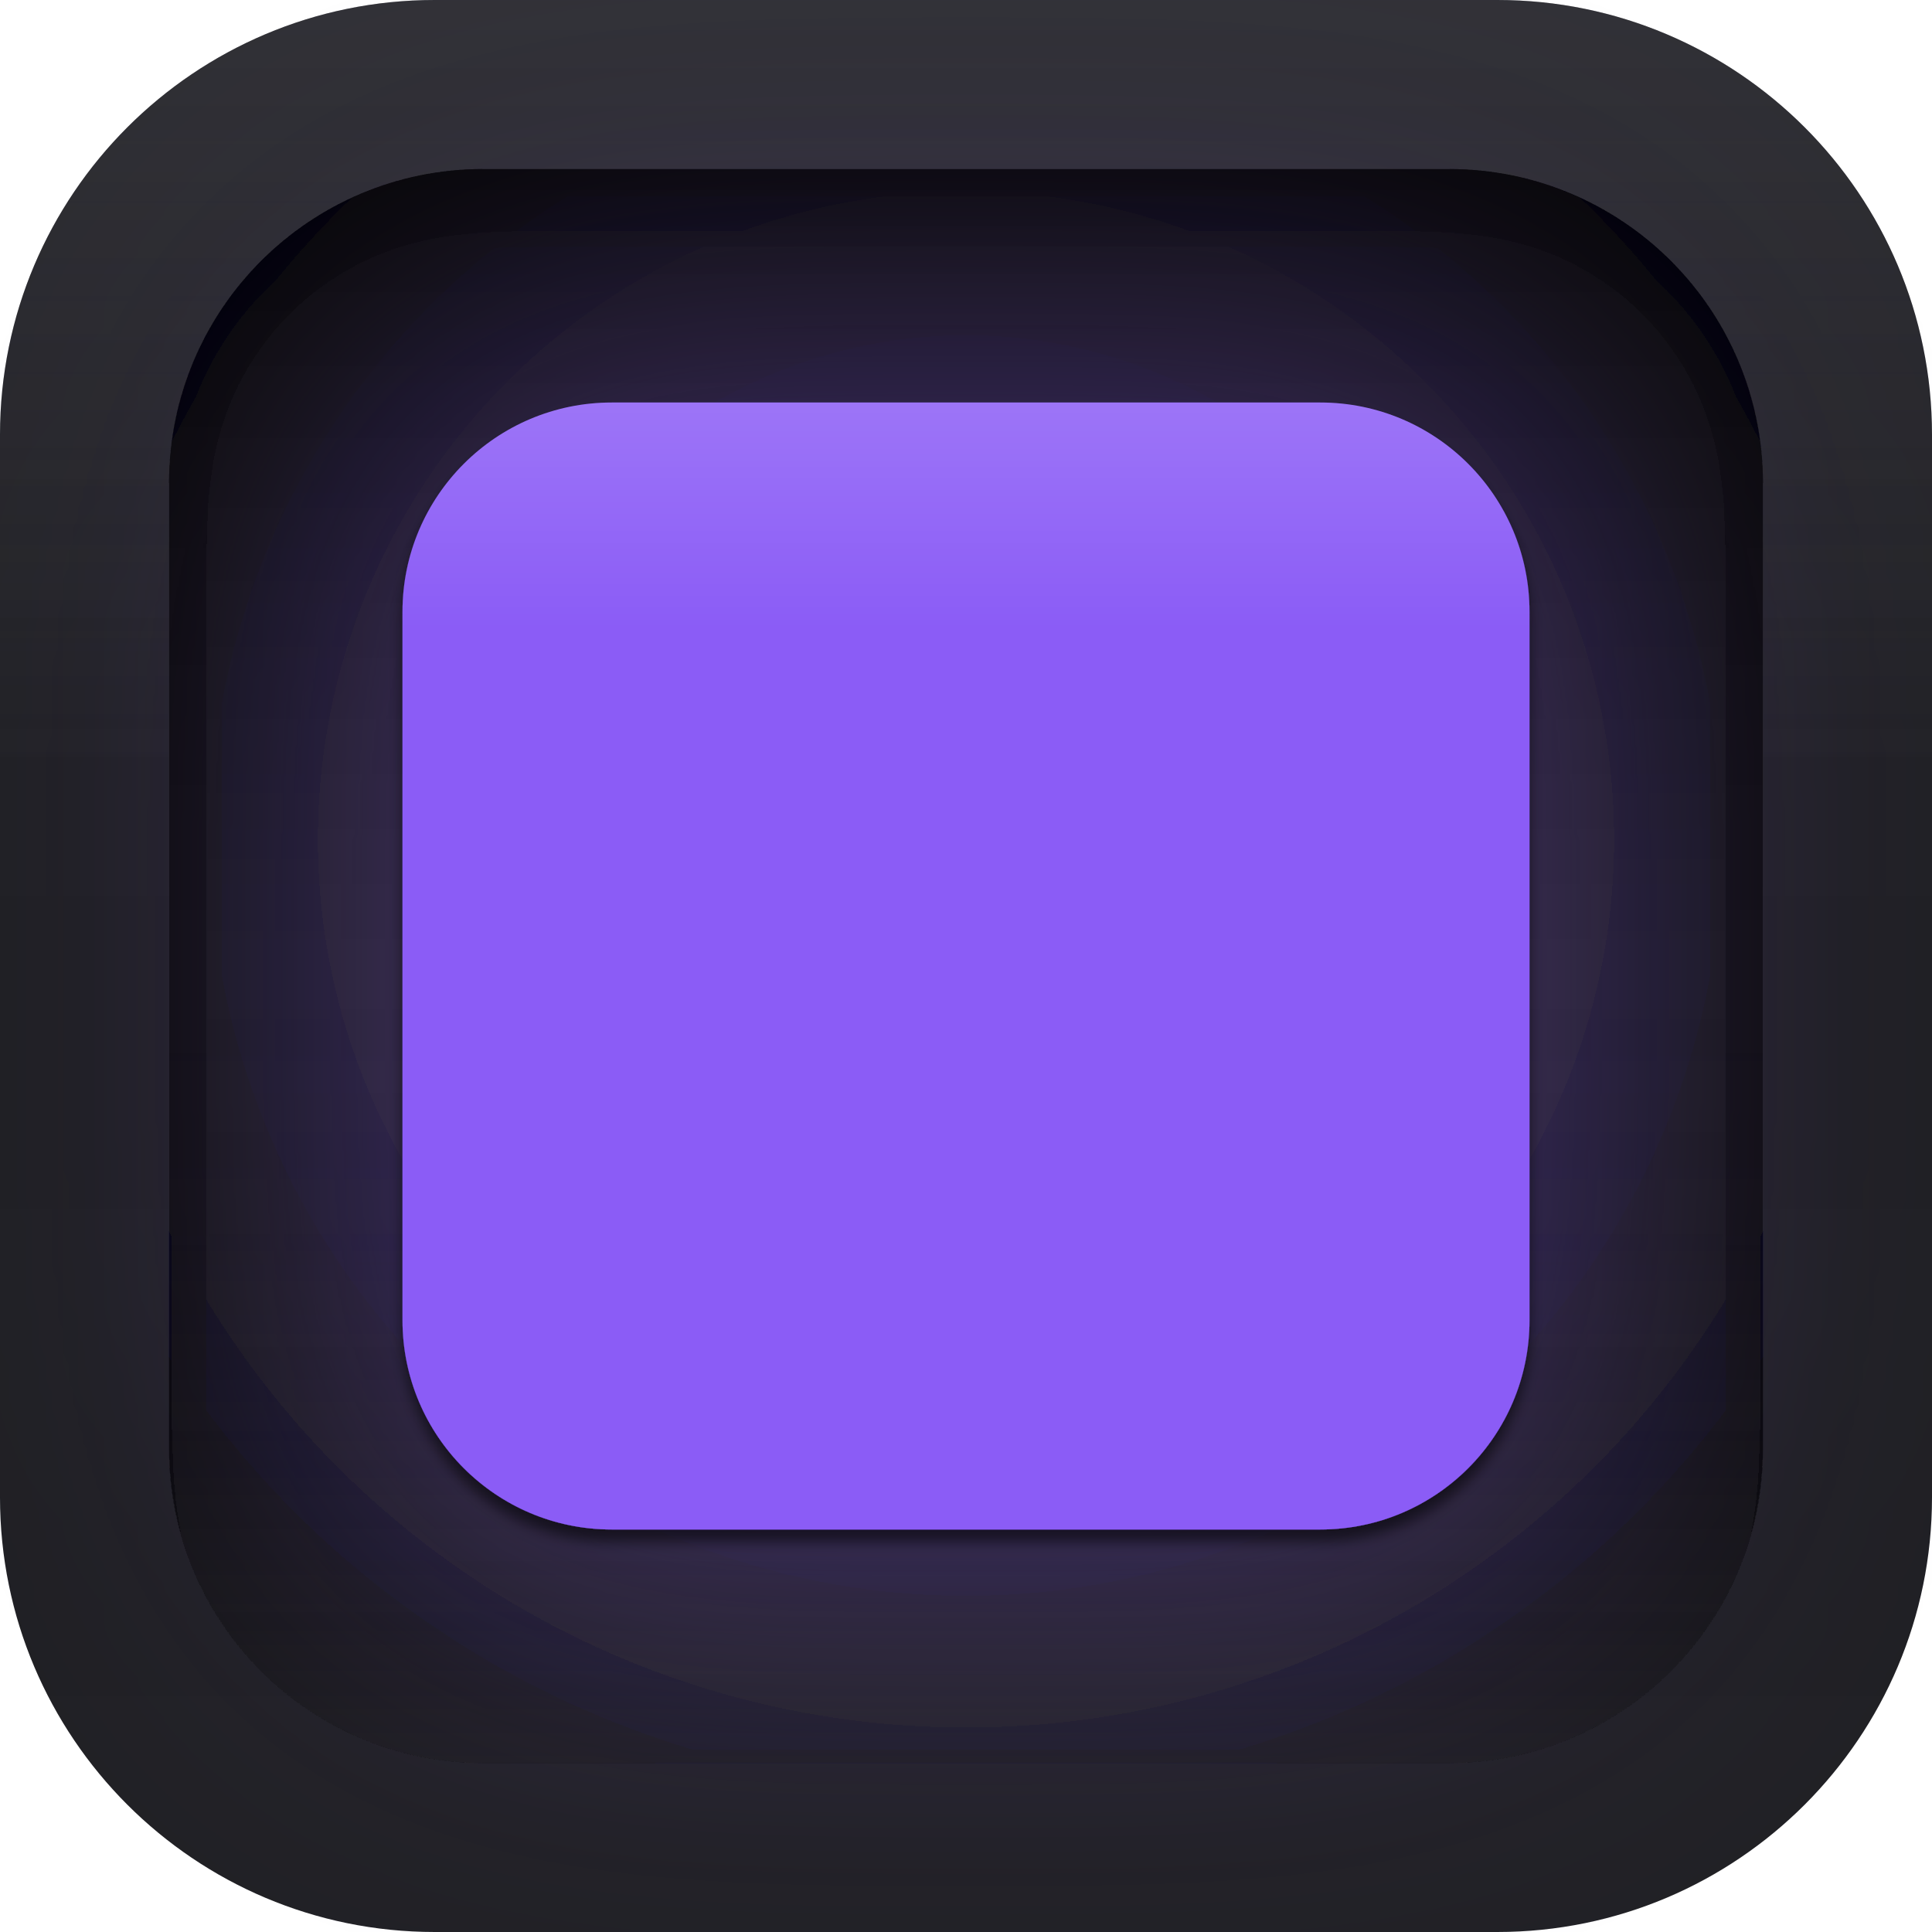
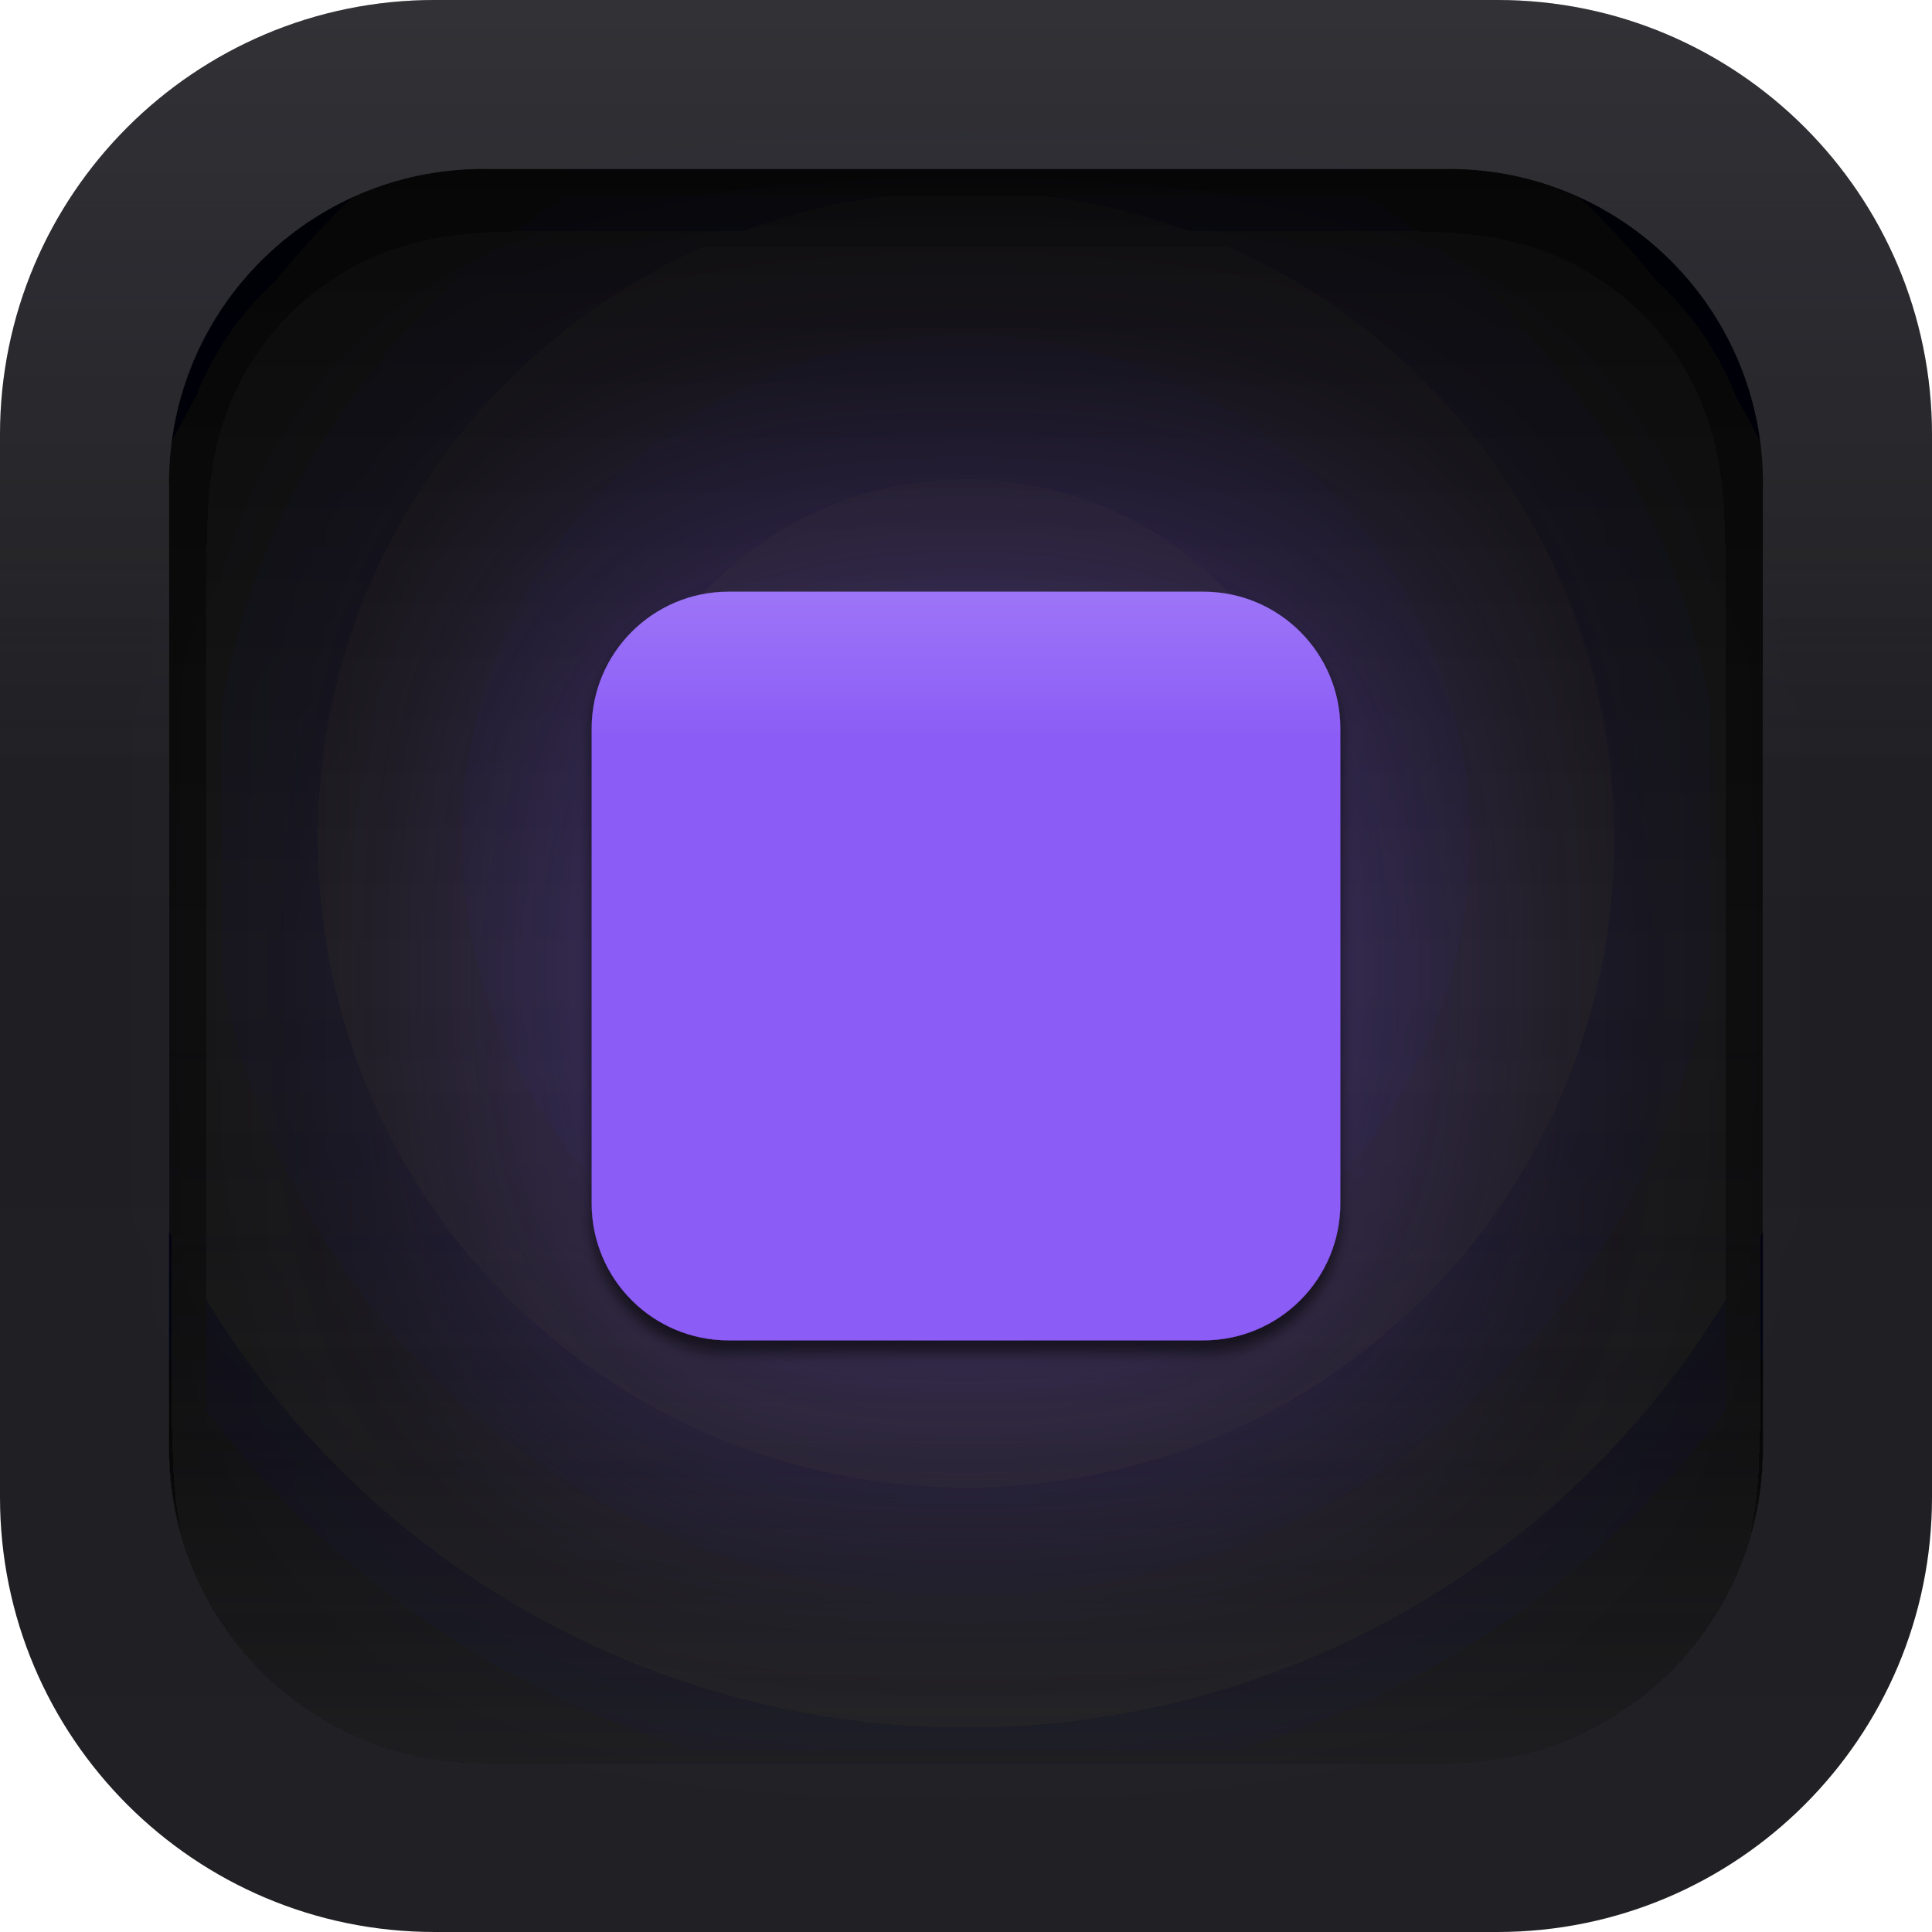
<svg xmlns="http://www.w3.org/2000/svg" width="2048" height="2048" viewBox="0 0 240 240" role="img">
  <defs>
    <radialGradient id="well" cx="50%" cy="42%" r="70%">
      <stop offset="0%" stop-color="#27272a" />
      <stop offset="65%" stop-color="#18181b" />
      <stop offset="100%" stop-color="#09090b" />
    </radialGradient>
    <linearGradient id="wellRim" x1="0%" y1="0%" x2="0%" y2="100%">
      <stop offset="0%" stop-color="#000000" stop-opacity="0.85" />
      <stop offset="50%" stop-color="#000000" stop-opacity="0" />
      <stop offset="100%" stop-color="#3f3f46" stop-opacity="0.55" />
    </linearGradient>
    <linearGradient id="bezelBody" x1="0%" y1="0%" x2="0%" y2="100%">
      <stop offset="0%" stop-color="#26262a" />
      <stop offset="50%" stop-color="#1f1f23" />
      <stop offset="100%" stop-color="#212125" />
    </linearGradient>
    <linearGradient id="topHighlight" x1="0%" y1="0%" x2="0%" y2="100%">
      <stop offset="0%" stop-color="#52525b" stop-opacity="0.25" />
      <stop offset="40%" stop-color="#52525b" stop-opacity="0" />
    </linearGradient>
    <linearGradient id="discBevel" x1="0%" y1="0%" x2="0%" y2="100%">
      <stop offset="0%" stop-color="#ffffff" stop-opacity="0.15" />
      <stop offset="20%" stop-color="#ffffff" stop-opacity="0" />
    </linearGradient>
    <filter id="innerShadow" x="-20%" y="-20%" width="140%" height="140%">
      <feGaussianBlur in="SourceAlpha" stdDeviation="6" />
      <feOffset dx="0" dy="3" result="offsetblur" />
      <feFlood flood-color="#000000" flood-opacity="0.95" />
      <feComposite in2="offsetblur" operator="in" />
      <feComposite in2="SourceAlpha" operator="arithmetic" k2="-1" k3="1" result="shadowDiff" />
      <feMerge>
        <feMergeNode in="SourceGraphic" />
        <feMergeNode in="shadowDiff" />
      </feMerge>
    </filter>
    <filter id="violetGlow" x="-100%" y="-100%" width="300%" height="300%">
      <feGaussianBlur stdDeviation="22" />
    </filter>
    <filter id="discDropShadow" x="-50%" y="-50%" width="200%" height="200%">
      <feDropShadow dx="0" dy="4" stdDeviation="2.5" flood-color="#000000" flood-opacity="0.75" />
      <feDropShadow dx="0" dy="1.5" stdDeviation="0.8" flood-color="#000000" flood-opacity="0.55" />
    </filter>
  </defs>
  <rect x="0" y="0" width="240" height="240" rx="54" fill="url(#bezelBody)" />
  <rect x="0" y="0" width="240" height="240" rx="54" fill="url(#topHighlight)" />
  <rect x="21" y="21" width="198" height="198" rx="39" fill="url(#well)" filter="url(#innerShadow)" />
  <rect x="21" y="21" width="198" height="198" rx="39" fill="url(#wellRim)" opacity="0.6" />
-   <rect x="41" y="41" width="158" height="158" rx="32" fill="#8b5cf6" opacity="0.32" filter="url(#violetGlow)" />
-   <rect x="50" y="50" width="140" height="140" rx="26" fill="#8b5cf6" filter="url(#discDropShadow)" />
-   <rect x="50" y="50" width="140" height="140" rx="26" fill="url(#discBevel)" />
+   <rect x="64.5" y="64.5" width="111" height="111" rx="22" fill="#8b5cf6" opacity="0.32" filter="url(#violetGlow)" />
+   <rect x="73.5" y="73.5" width="93" height="93" rx="17" fill="#8b5cf6" filter="url(#discDropShadow)" />
+   <rect x="73.5" y="73.5" width="93" height="93" rx="17" fill="url(#discBevel)" />
</svg>
